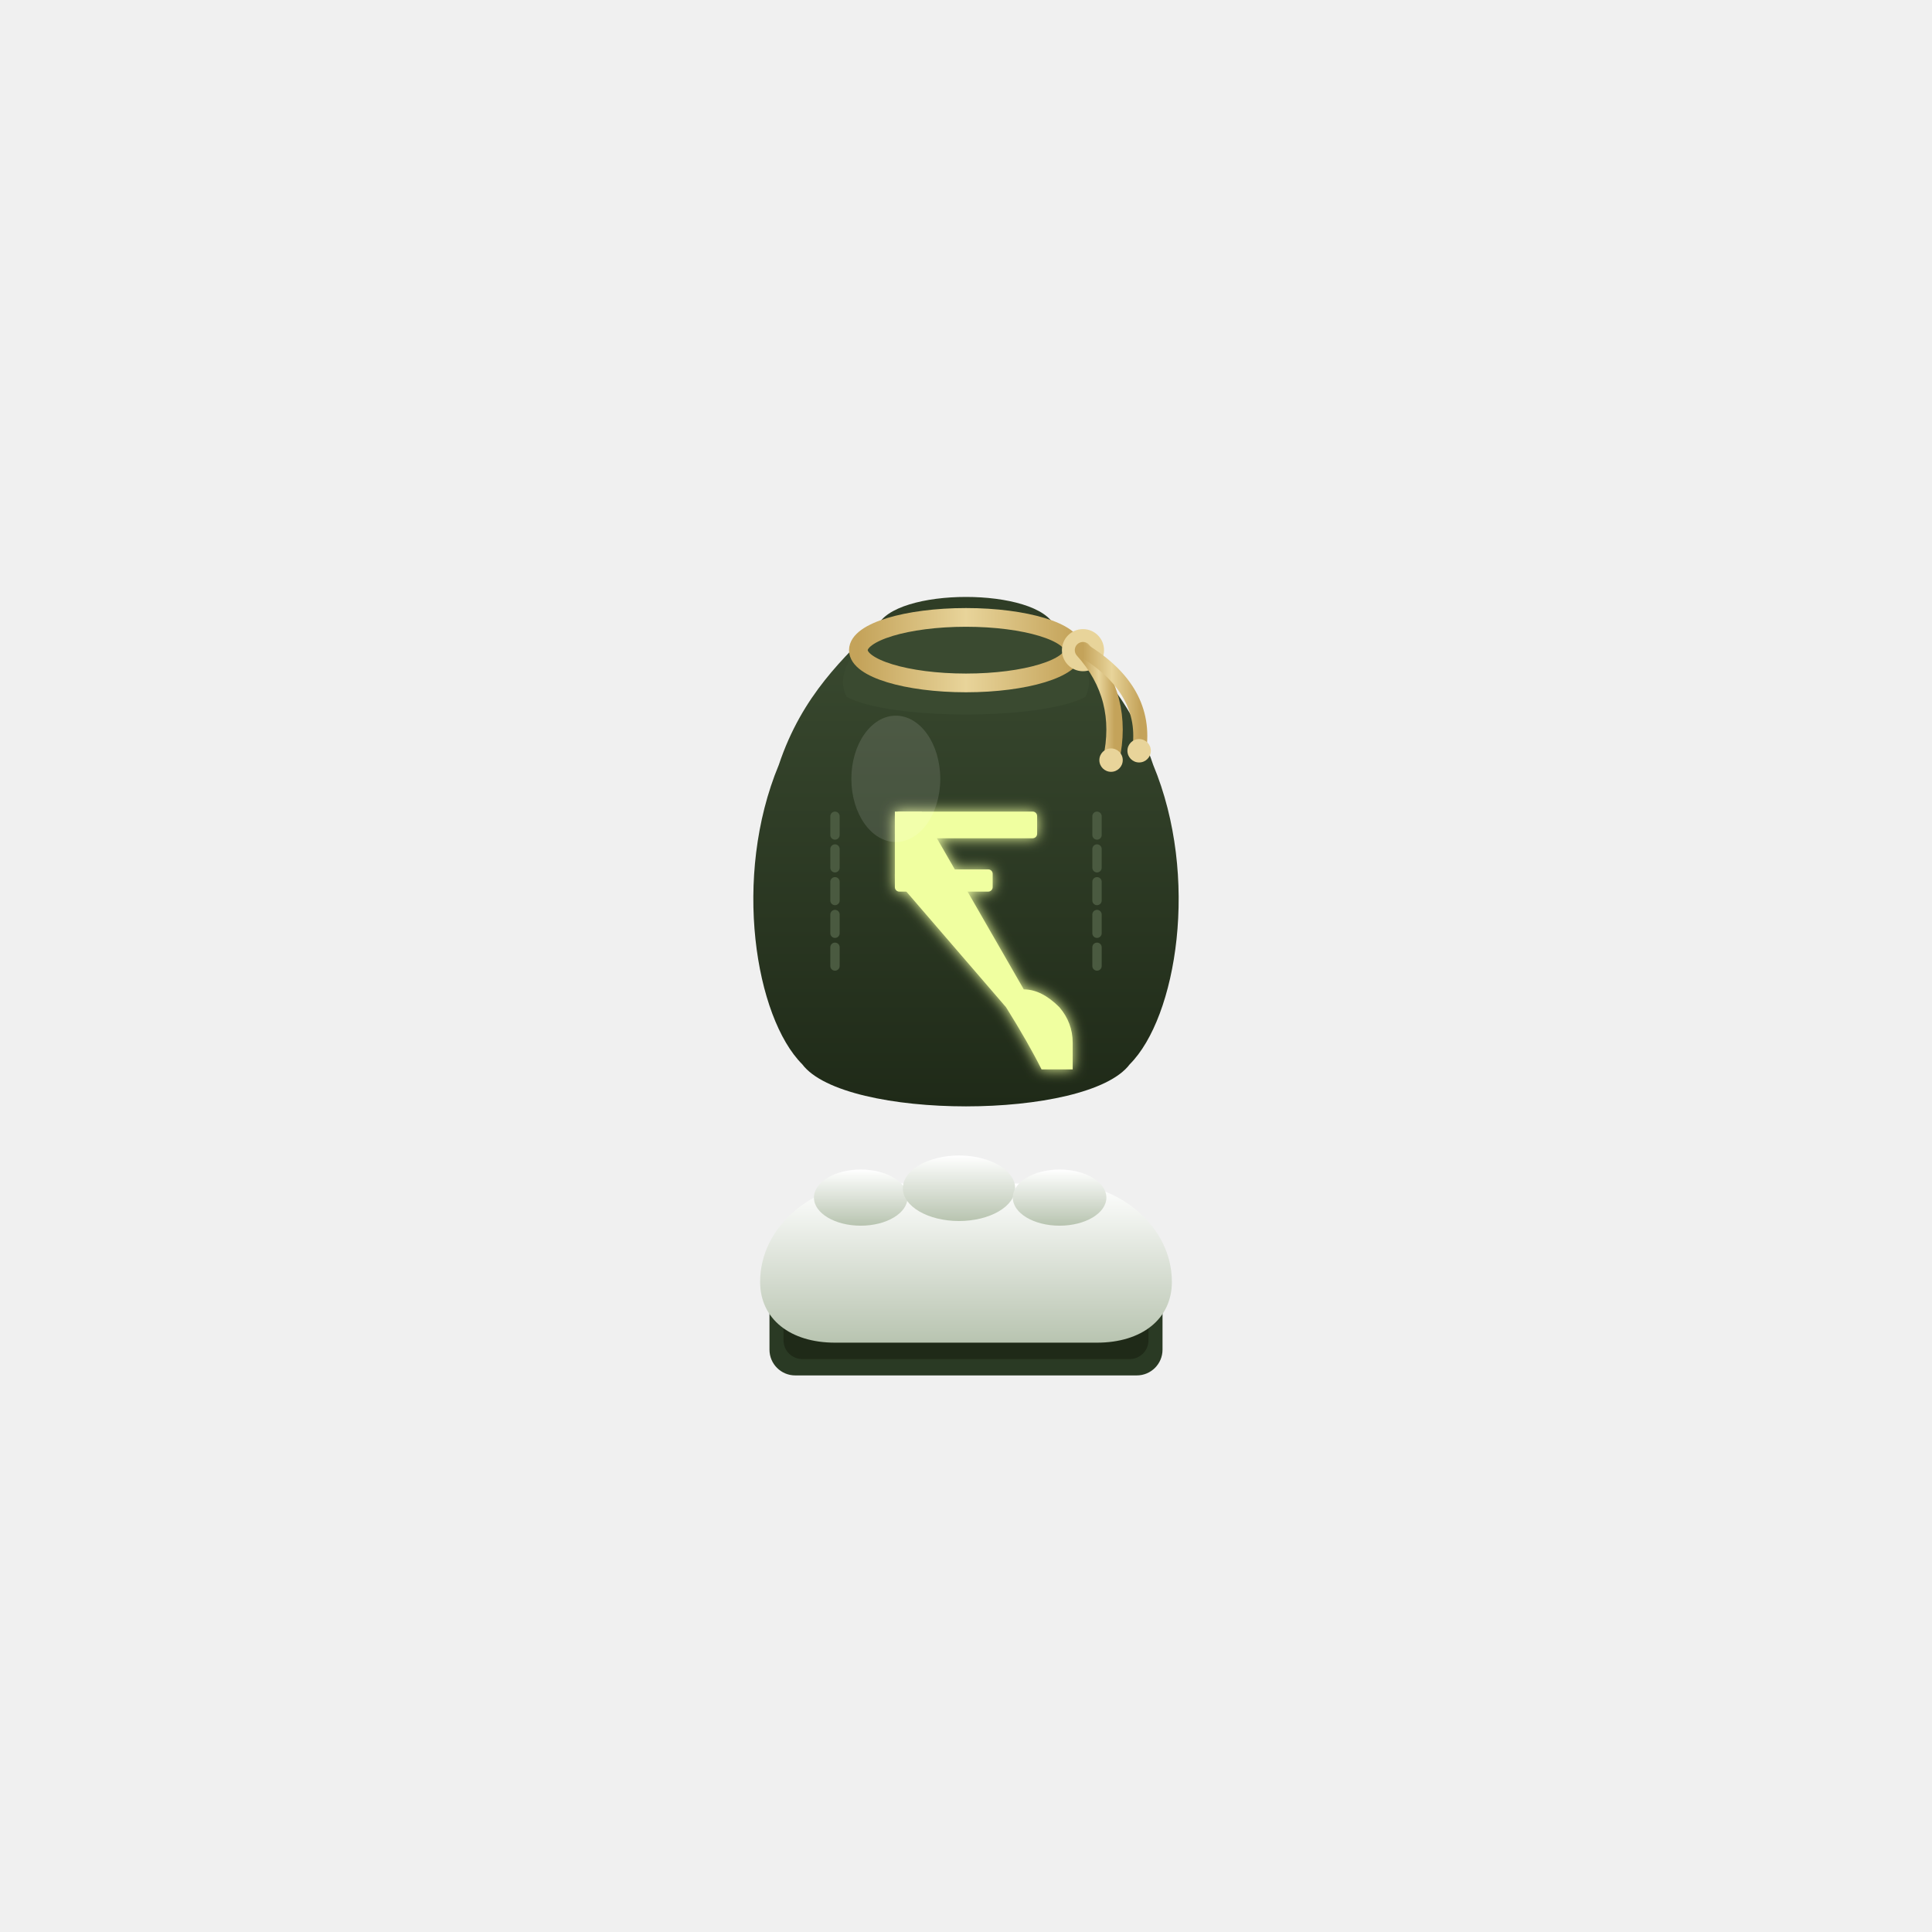
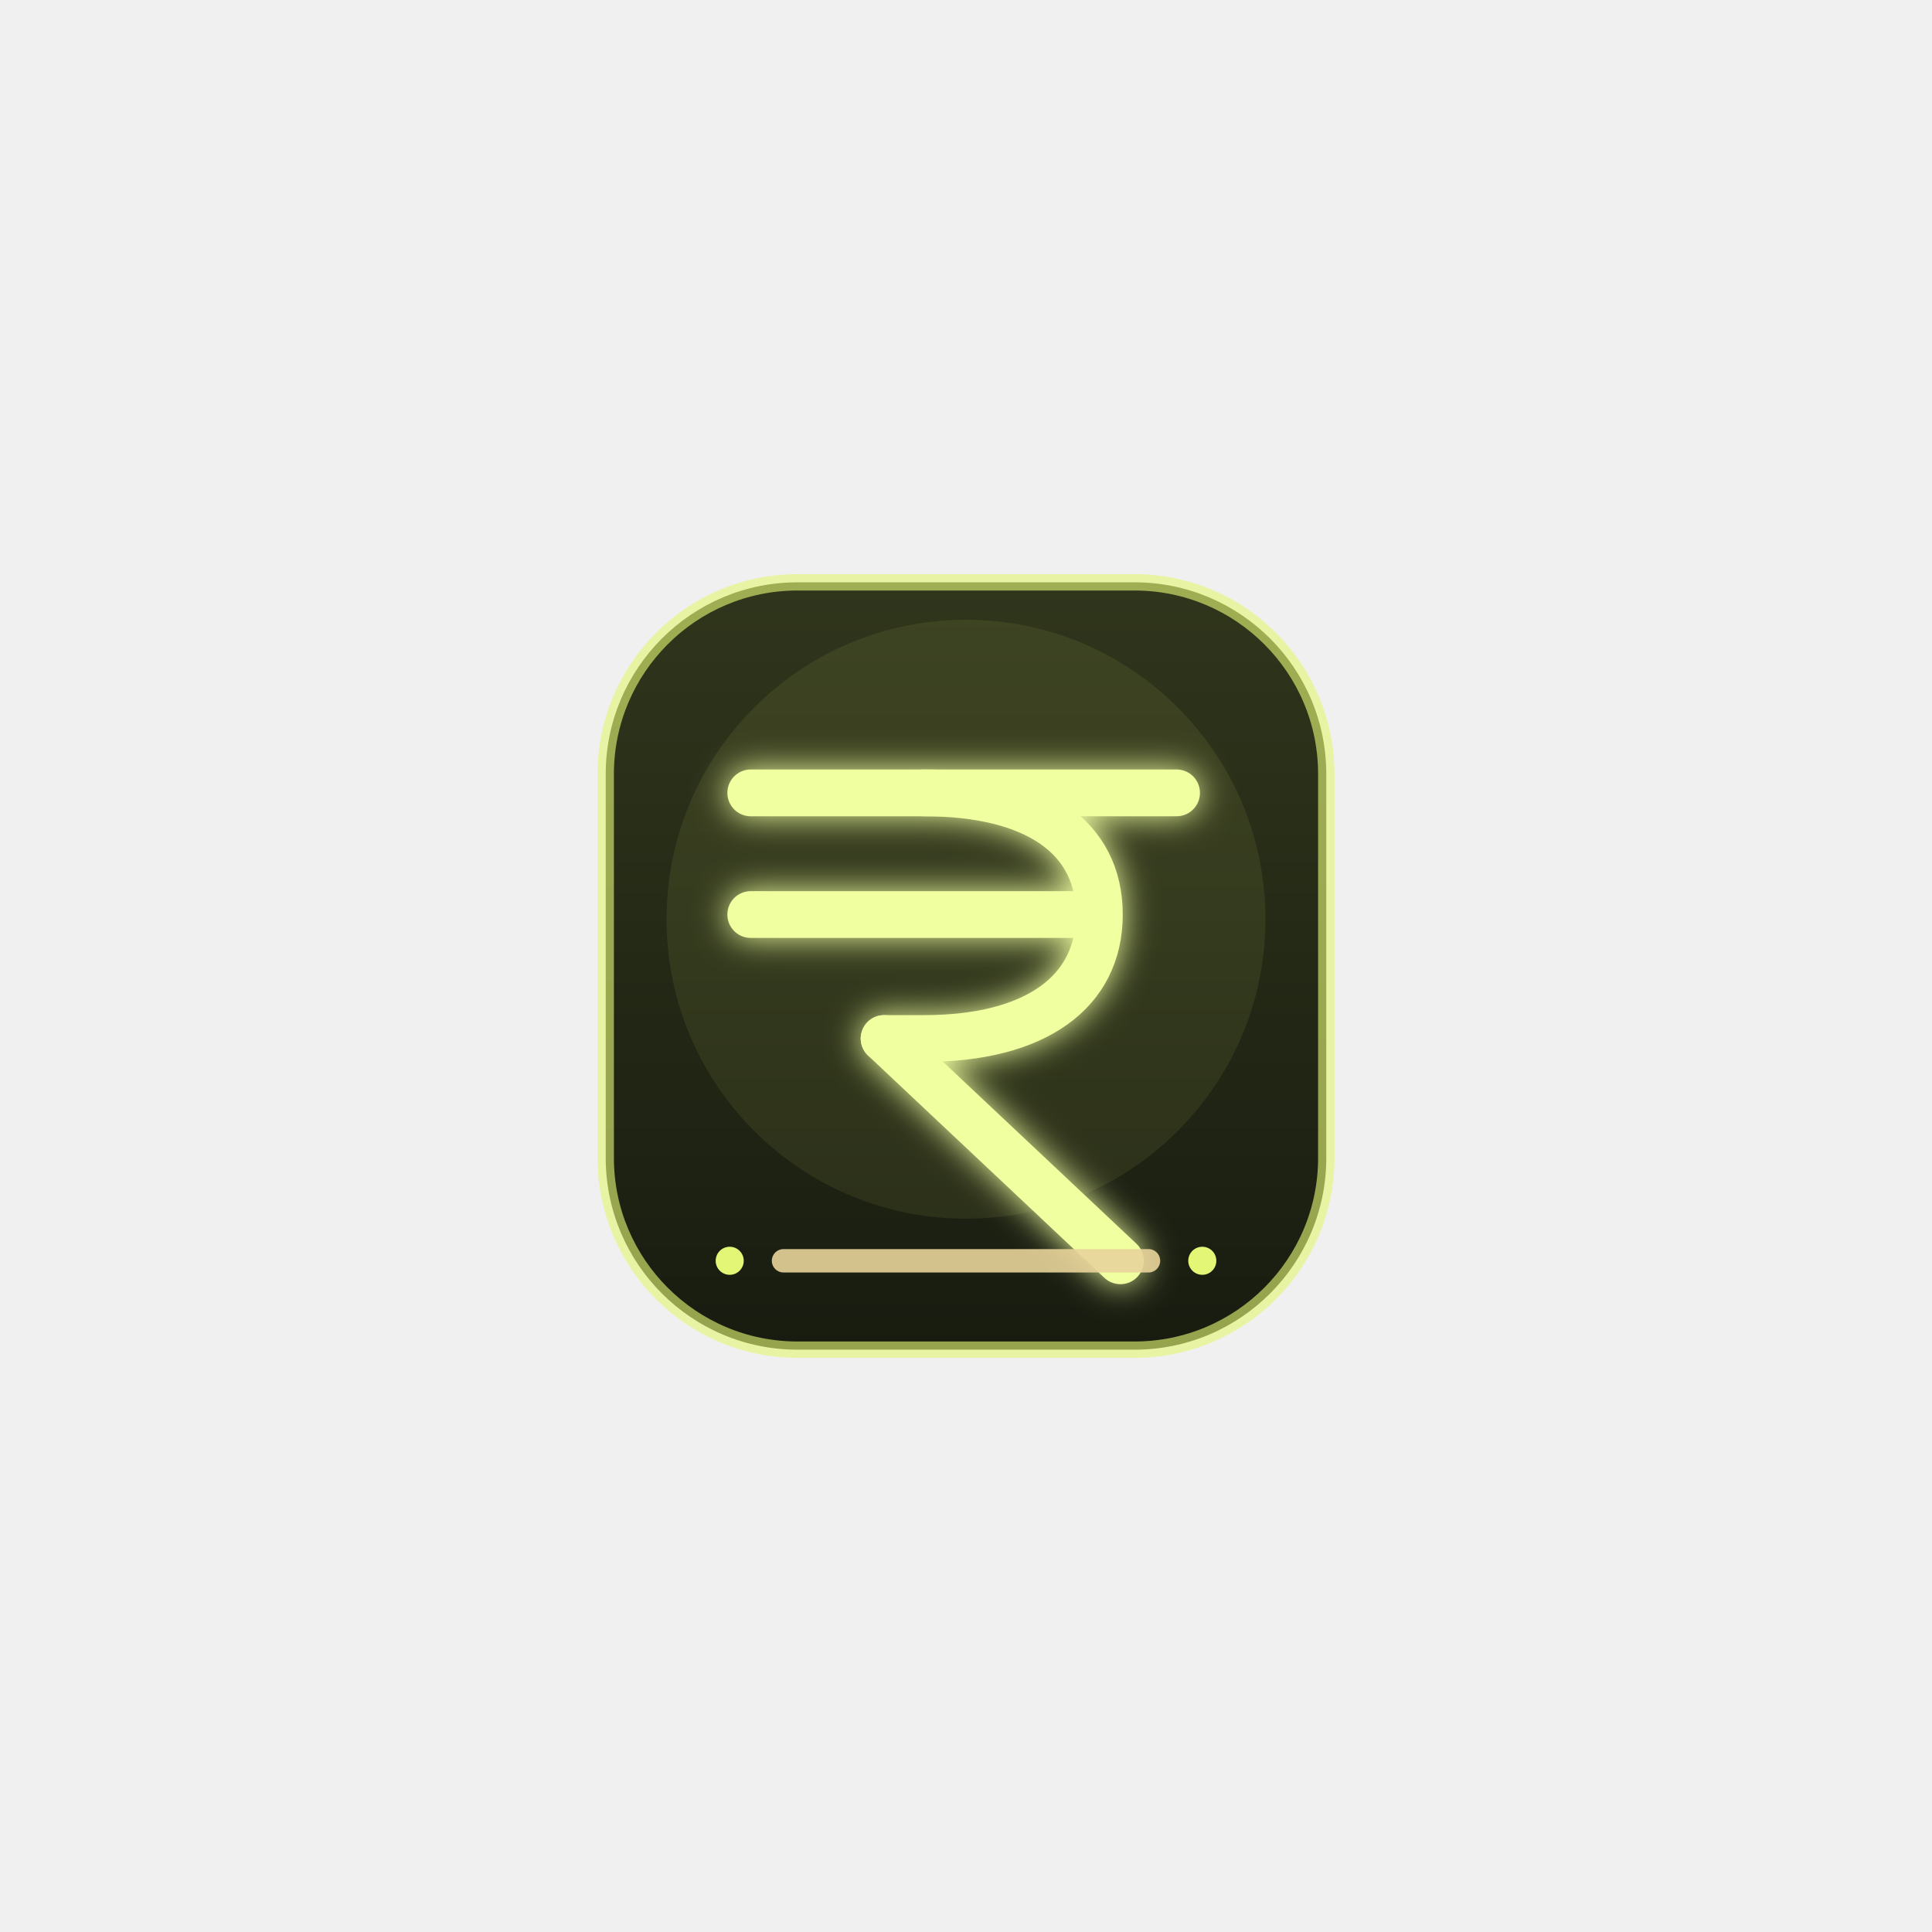
<svg xmlns="http://www.w3.org/2000/svg" width="512" height="512" viewBox="0 0 512 512" fill="none">
  <defs>
    <linearGradient id="bgFg" x1="0" y1="0" x2="1" y2="1">
-       <stop offset="0%" stop-color="#0a0f0a" />
+       <stop offset="0%" stop-color="#232816" />
      <stop offset="100%" stop-color="#050805" />
    </linearGradient>
-     <radialGradient id="glowFg" cx="50%" cy="35%" r="55%">
-       <stop offset="0%" stop-color="#e3f675" stop-opacity="0.22" />
+     <linearGradient id="plateFg" x1="0" y1="0" x2="0" y2="1">
+       <stop offset="0%" stop-color="#30361c" />
+       <stop offset="100%" stop-color="#181c10" />
+     </linearGradient>
+     <radialGradient id="glowFg" cx="50%" cy="35%" r="60%">
+       <stop offset="0%" stop-color="#e3f675" stop-opacity="0.24" />
      <stop offset="100%" stop-color="#e3f675" stop-opacity="0" />
    </radialGradient>
-     <linearGradient id="bagFg" x1="0" y1="0" x2="0" y2="1">
-       <stop offset="0%" stop-color="#3a4a30" />
-       <stop offset="100%" stop-color="#1f2a18" />
-     </linearGradient>
-     <linearGradient id="handFg" x1="0" y1="0" x2="0" y2="1">
-       <stop offset="0%" stop-color="#ffffff" />
-       <stop offset="100%" stop-color="#b8c4b0" />
-     </linearGradient>
-     <linearGradient id="ropeFg" x1="0" y1="0" x2="1" y2="0">
-       <stop offset="0%" stop-color="#c4a35a" />
-       <stop offset="50%" stop-color="#e8d49a" />
-       <stop offset="100%" stop-color="#c4a35a" />
-     </linearGradient>
-     <filter id="rupeeGlowFg" x="-50%" y="-50%" width="200%" height="200%">
-       <feGaussianBlur stdDeviation="3" result="blur" />
+     <filter id="softGlowFg" x="-50%" y="-50%" width="200%" height="200%">
+       <feGaussianBlur stdDeviation="7" result="blur" />
      <feMerge>
        <feMergeNode in="blur" />
        <feMergeNode in="SourceGraphic" />
      </feMerge>
    </filter>
-     <radialGradient id="markGlowFg" cx="50%" cy="50%" r="50%">
-       <stop offset="0%" stop-color="#e3f675" stop-opacity="0.30" />
-       <stop offset="100%" stop-color="#e3f675" stop-opacity="0" />
-     </radialGradient>
  </defs>
-   <g transform="translate(256 256) scale(0.62) translate(-256 -255)">
-     <g transform="translate(256 358)">
-       <rect x="-84" y="28" width="168" height="44" rx="11" fill="#2a3a24" />
-       <rect x="-78" y="33" width="156" height="32" rx="8" fill="#1f2a18" />
-       <path d="M-88 32 C-88 8, -65 -10, -42 -10 L42 -10 C65 -10, 88 8, 88 32 C88 48, 75 58, 56 58 L-56 58 C-75 58, -88 48, -88 32 Z" fill="url(#handFg)" />
-       <ellipse cx="-45" cy="-4" rx="20" ry="12" fill="url(#handFg)" />
-       <ellipse cx="-3" cy="-8" rx="24" ry="14" fill="url(#handFg)" />
-       <ellipse cx="40" cy="-4" rx="20" ry="12" fill="url(#handFg)" />
+   <g transform="translate(256 256) scale(0.62)">
+     <rect x="-154" y="-164" width="308" height="328" rx="82" fill="url(#plateFg)" stroke="#e3f675" stroke-width="7" stroke-opacity="0.62" />
+     <circle cx="0" cy="-20" r="128" fill="#e3f675" opacity="0.08" />
+     <g filter="url(#softGlowFg)">
+       <g fill="none" stroke="#f0ffa0" stroke-width="20" stroke-linecap="round" stroke-linejoin="round">
+         <path d="M-92 -74 H90" />
+         <path d="M-92 -22 H55" />
+         <path d="M-18 -74 C30 -74 57 -55 57 -22 C57 11 30 31 -18 31 H-35" />
+         <path d="M-35 31 L66 126" />
+       </g>
    </g>
-     <g transform="translate(256 215)">
-       <path d="M-70 82 C-90 62, -100 2, -80 -46 C-70 -76, -52 -92, -37 -107 L37 -107 C52 -92, 70 -76, 80 -46 C100 2, 90 62, 70 82 C52 106, -52 106, -70 82 Z" fill="url(#bagFg)" />
-       <path d="M-38 -105 C-31 -122, 31 -122, 38 -105 C44 -92, 27 -85, 0 -85 C-27 -85, -44 -92, -38 -105 Z" fill="#2f3d26" />
-       <path d="M-40 -102 C-46 -112, 46 -112, 40 -102 C48 -95, 56 -85, 51 -75 C32 -65, -32 -65, -51 -75 C-56 -85, -48 -95, -40 -102 Z" fill="#3a4a30" />
-       <ellipse cx="0" cy="-95" rx="46" ry="14" stroke="url(#ropeFg)" stroke-width="8" fill="none" />
-       <circle cx="50" cy="-95" r="9" fill="#e8d49a" />
-       <path d="M50 -95 Q68 -75 62 -48" stroke="url(#ropeFg)" stroke-width="7" stroke-linecap="round" fill="none" />
-       <path d="M50 -95 Q78 -78 74 -52" stroke="url(#ropeFg)" stroke-width="6" stroke-linecap="round" fill="none" />
-       <circle cx="62" cy="-48" r="5" fill="#e8d49a" />
-       <circle cx="74" cy="-52" r="5" fill="#e8d49a" />
-       <path d="M-56 -24 L-56 40" stroke="#4a5a40" stroke-width="4" stroke-linecap="round" stroke-dasharray="8 6" />
-       <path d="M56 -24 L56 40" stroke="#4a5a40" stroke-width="4" stroke-linecap="round" stroke-dasharray="8 6" />
-       <g transform="translate(0 12) scale(0.95)" fill="#f0ffa0" filter="url(#rupeeGlowFg)">
-         <rect x="-32" y="-40" width="64" height="12" rx="2" />
-         <rect x="-32" y="-14" width="44" height="10" rx="2" />
-         <path d="M -32,-40 L -20,-40 L 26,40 Q 34,40 42,48 Q 48,55 48,64 L 48,76 L 34,76 Q 28,64 18,48 L -32,-10 Z" />
-       </g>
-       <ellipse cx="-30" cy="-40" rx="19" ry="27" fill="#ffffff" opacity="0.12" />
-     </g>
+     <path d="M-78 126 H78" stroke="#e8d49a" stroke-width="10" stroke-linecap="round" opacity="0.9" />
+     <circle cx="-101" cy="126" r="6" fill="#e3f675" />
+     <circle cx="101" cy="126" r="6" fill="#e3f675" />
  </g>
</svg>
